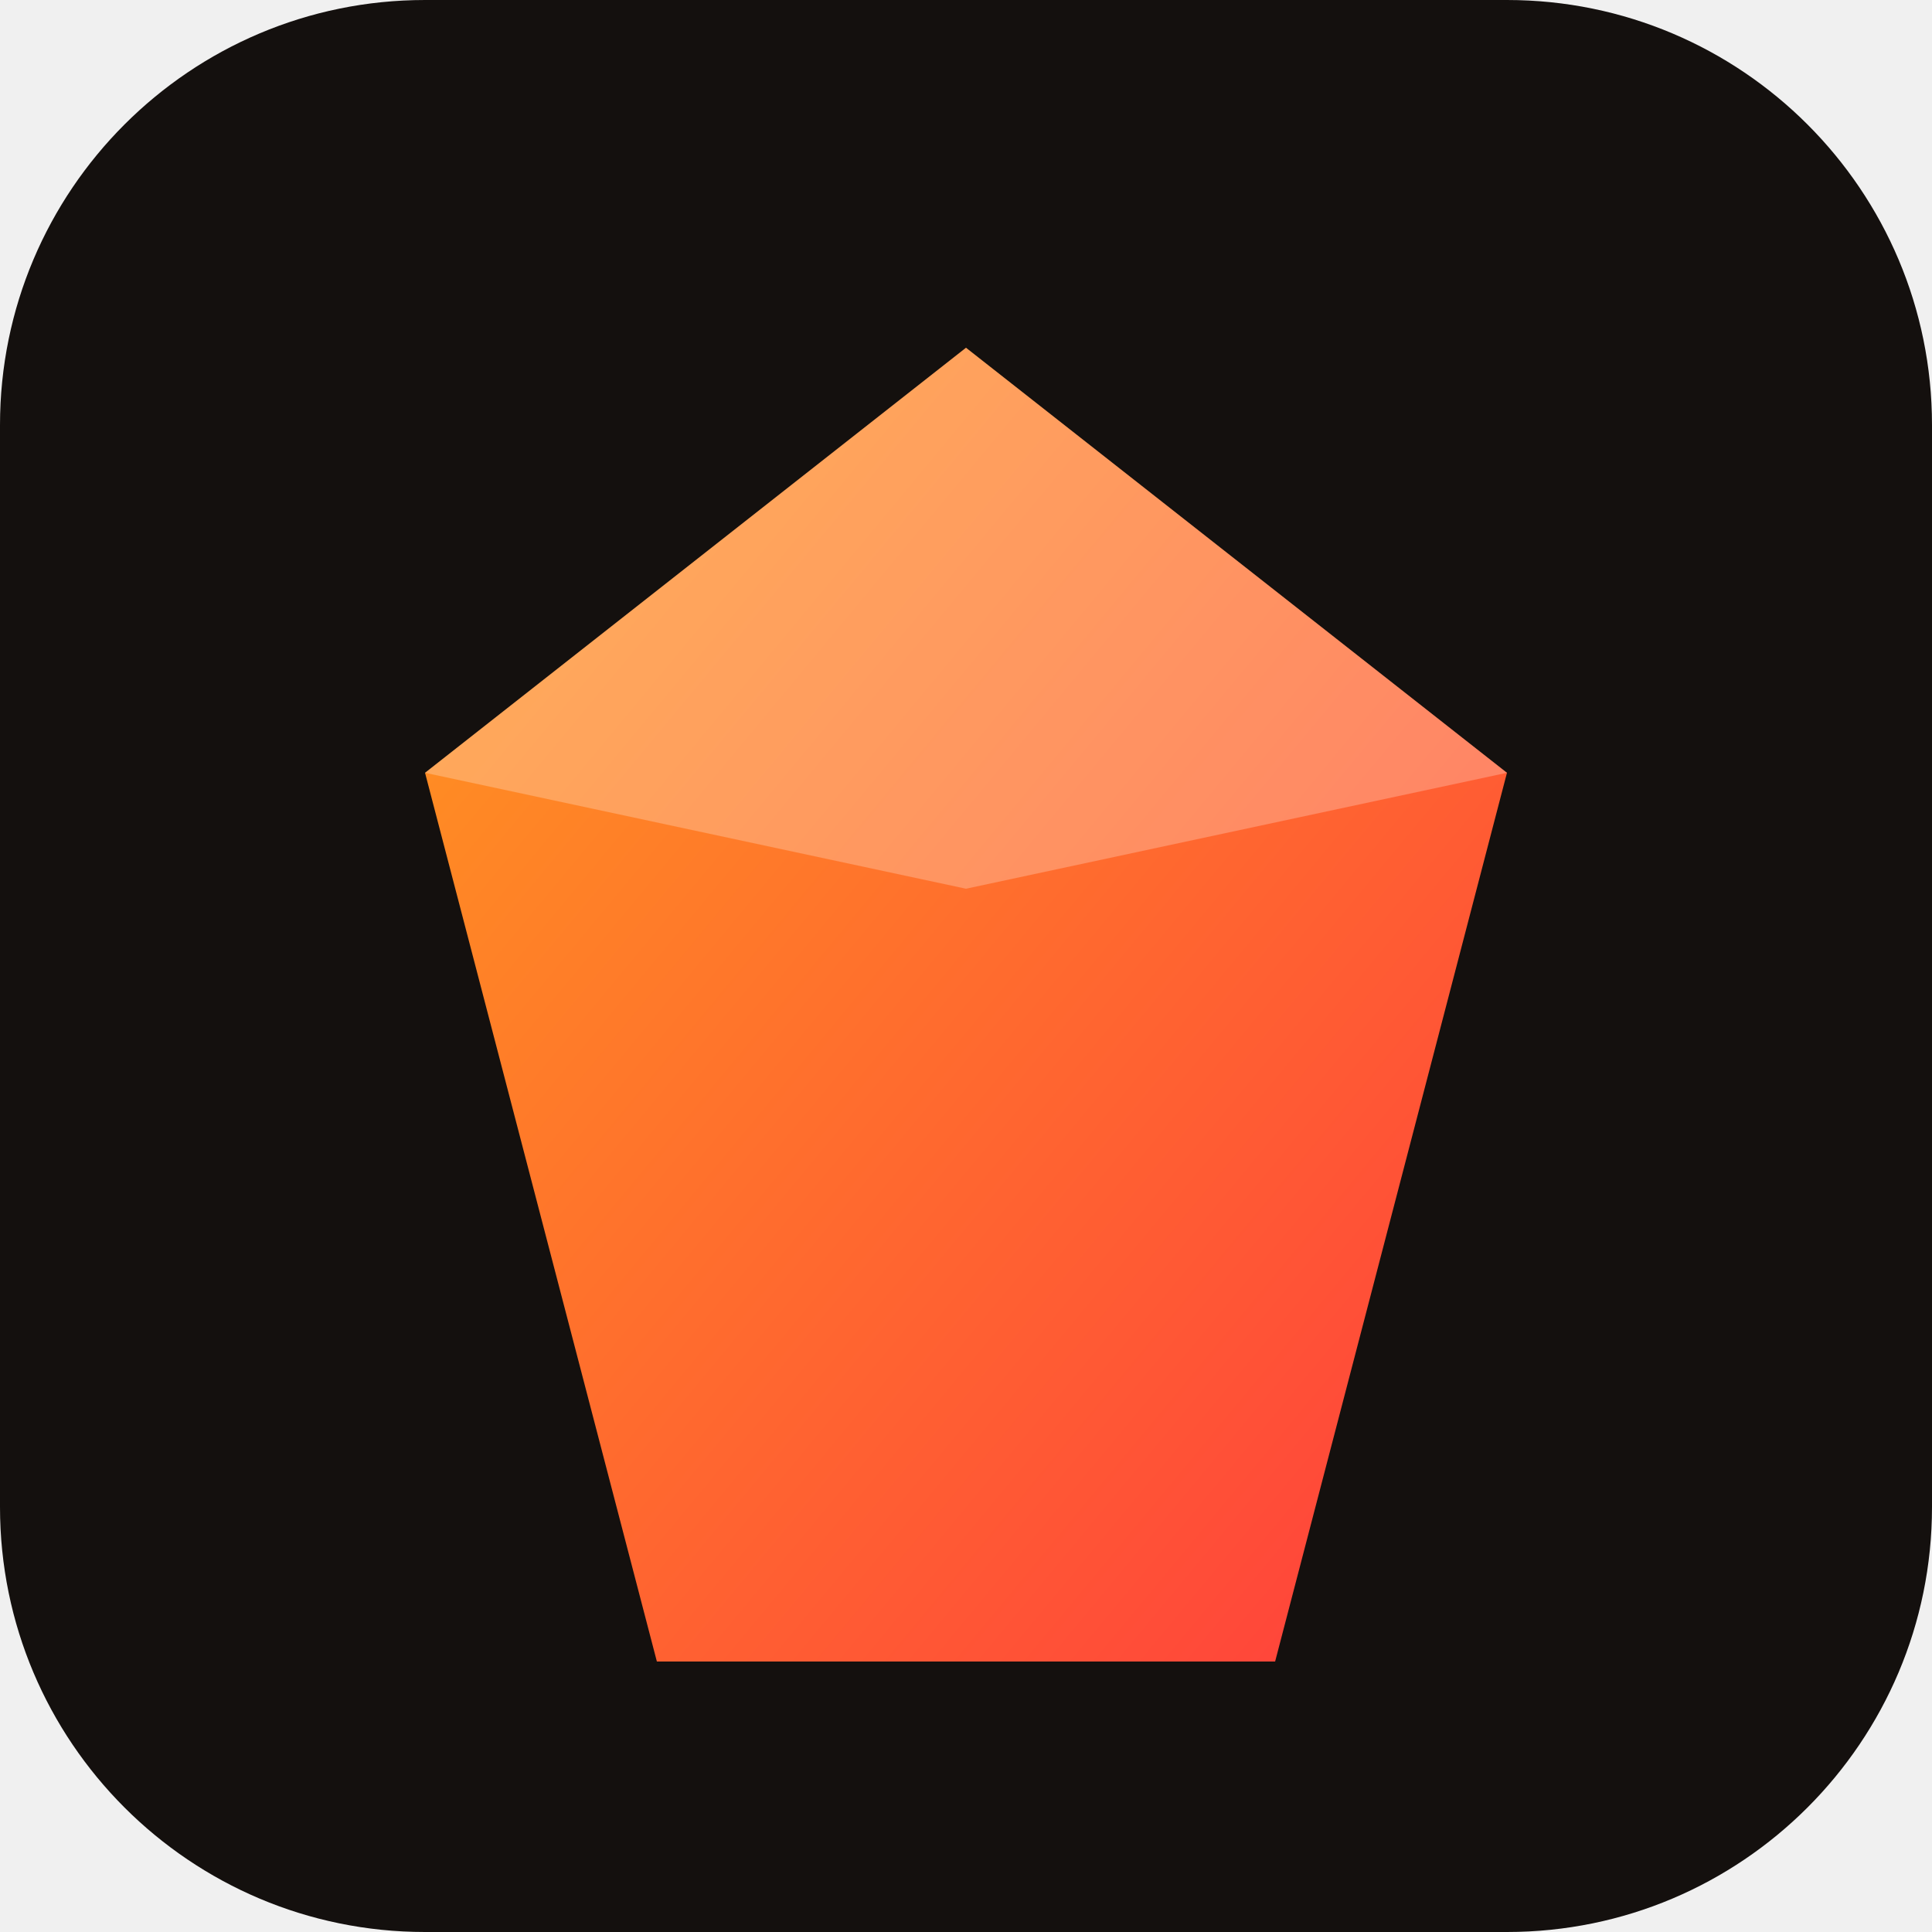
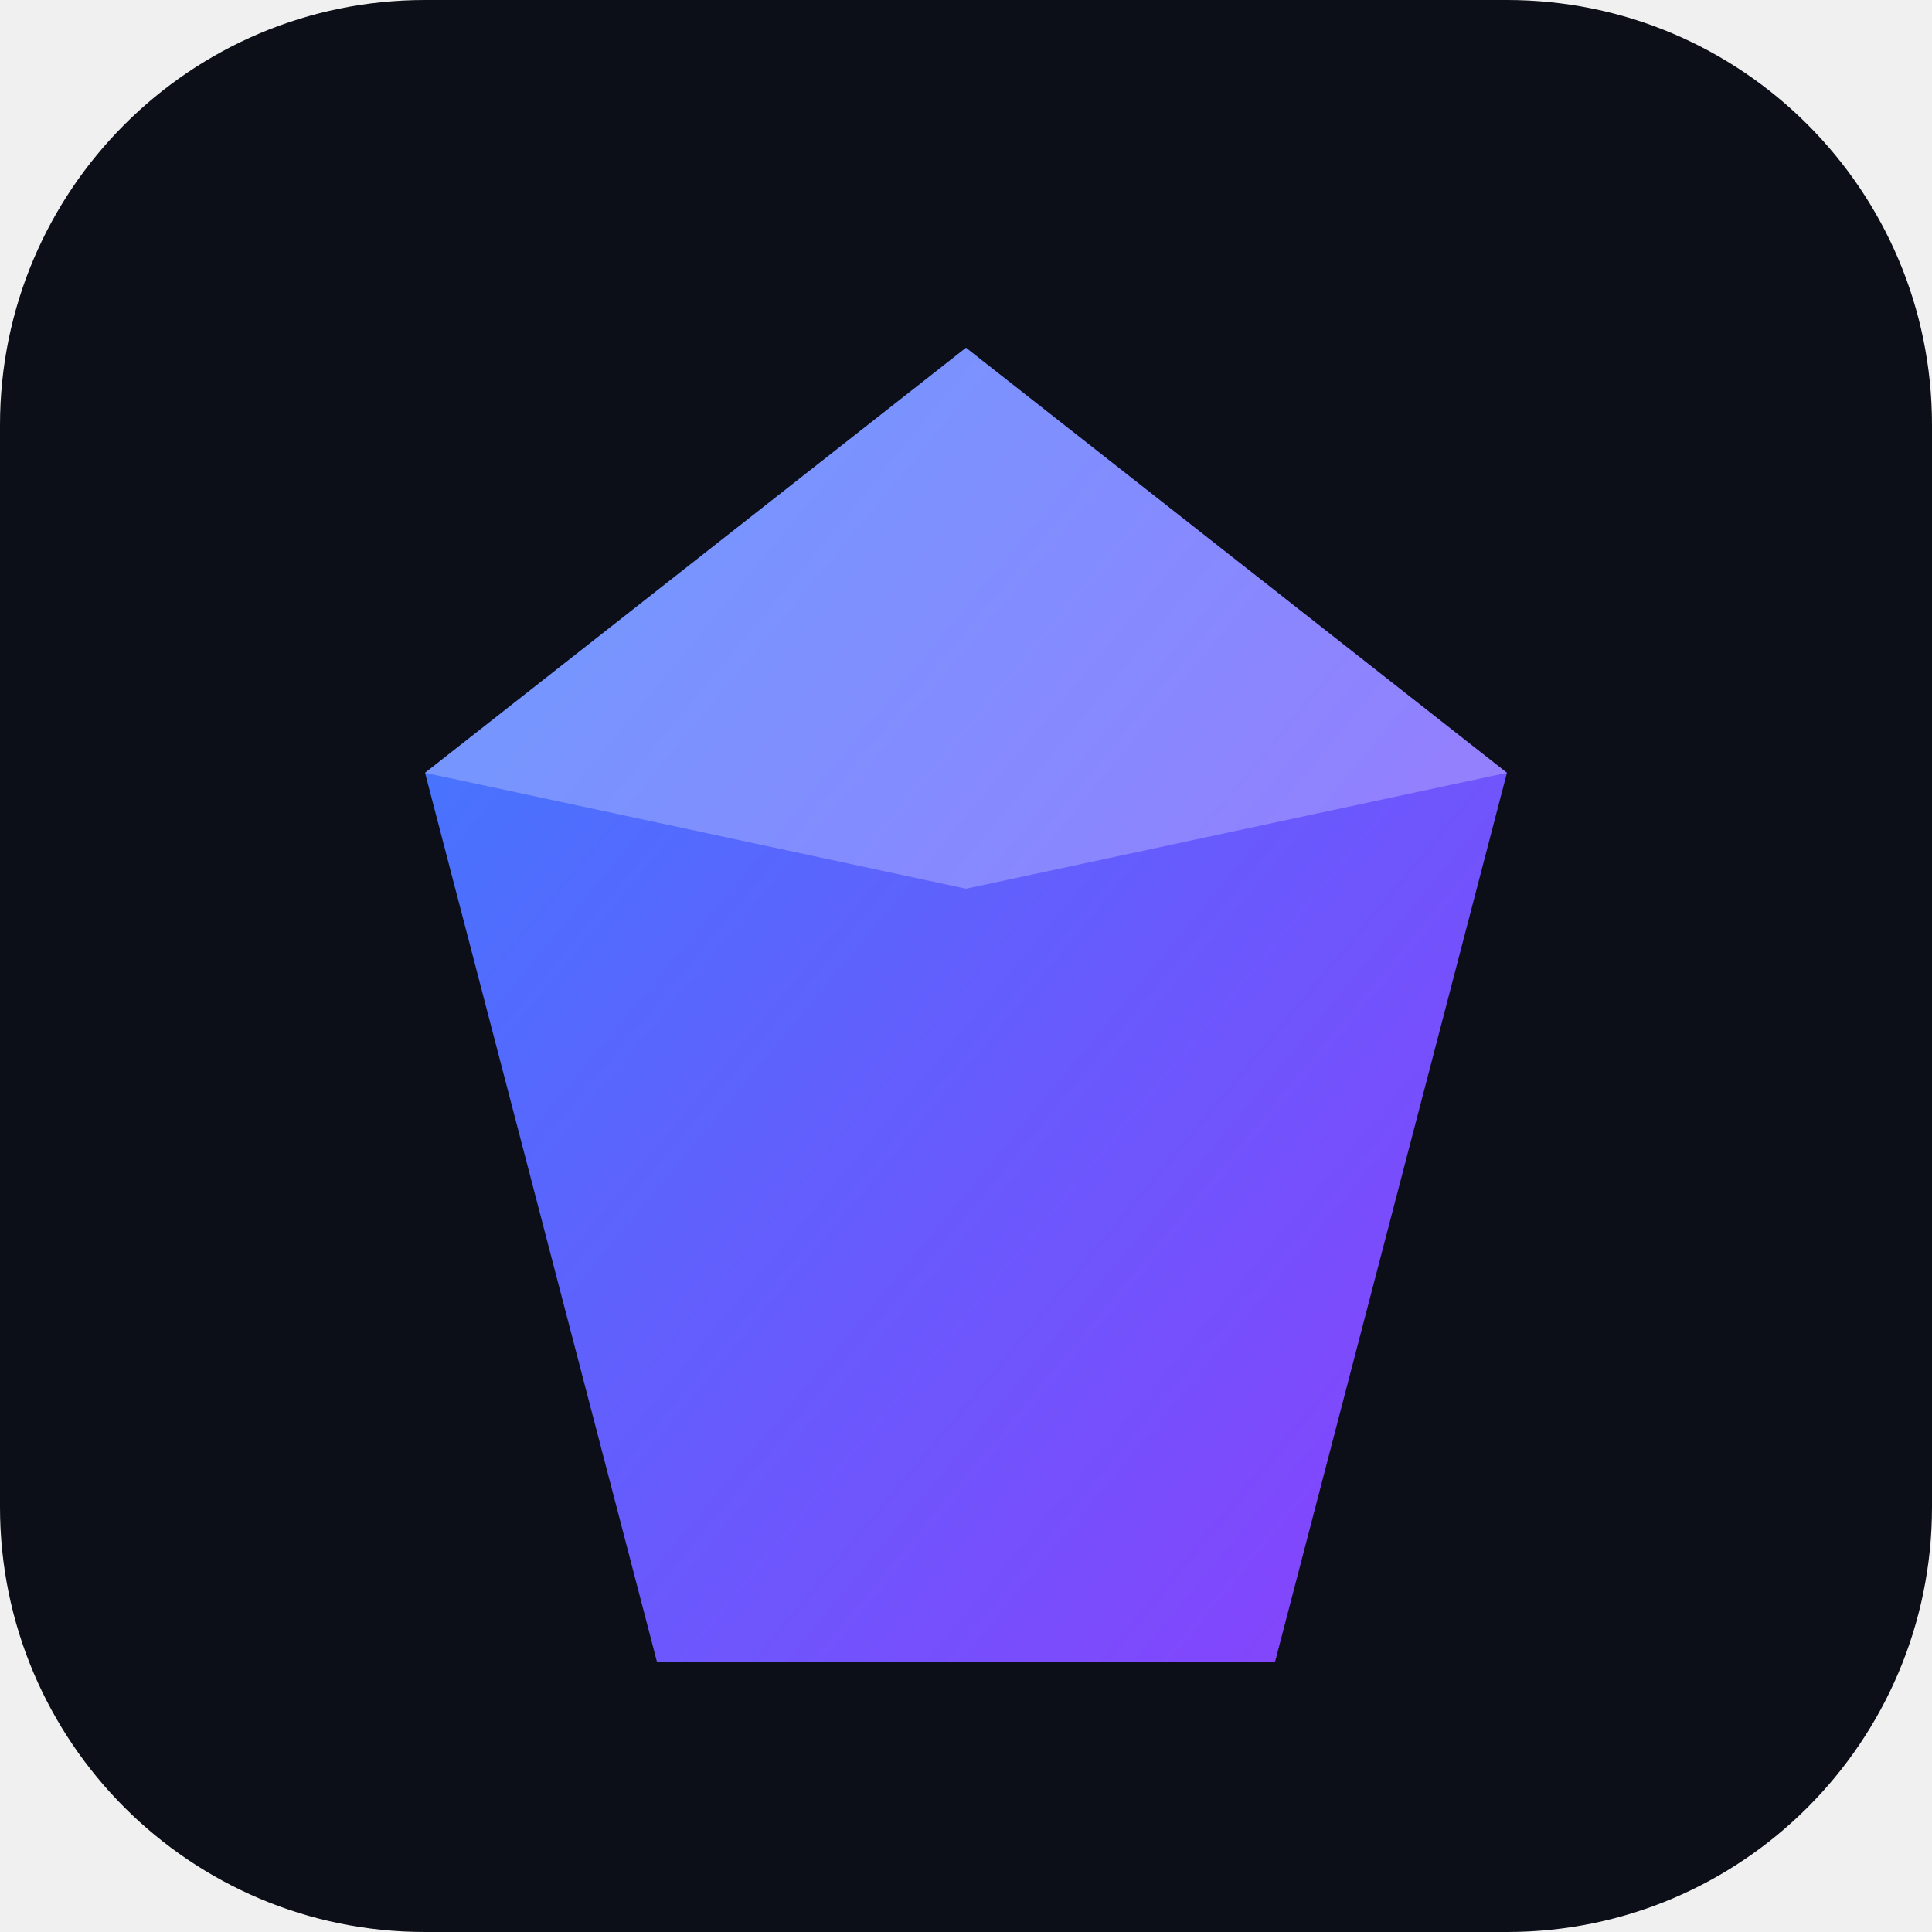
<svg xmlns="http://www.w3.org/2000/svg" viewBox="0 0 100 100">
  <defs>
    <linearGradient id="g" x1="0%" y1="0%" x2="100%" y2="100%">
-       <stop offset="0%" stop-color="#ff9a1f" />
-       <stop offset="100%" stop-color="#ff3d3d" />
+       <stop offset="0%" stop-color="#3b7dff" />
+       <stop offset="100%" stop-color="#8b3ffb" />
    </linearGradient>
  </defs>
-   <rect width="100" height="100" rx="22" fill="#14100e" />
+   <rect width="100" height="100" rx="22" fill="#0c0f18" />
  <polygon points="50,18 78,40 66,86 34,86 22,40" fill="url(#g)" />
  <polygon points="50,18 78,40 50,46 22,40" fill="#ffffff" fill-opacity="0.25" />
</svg>
